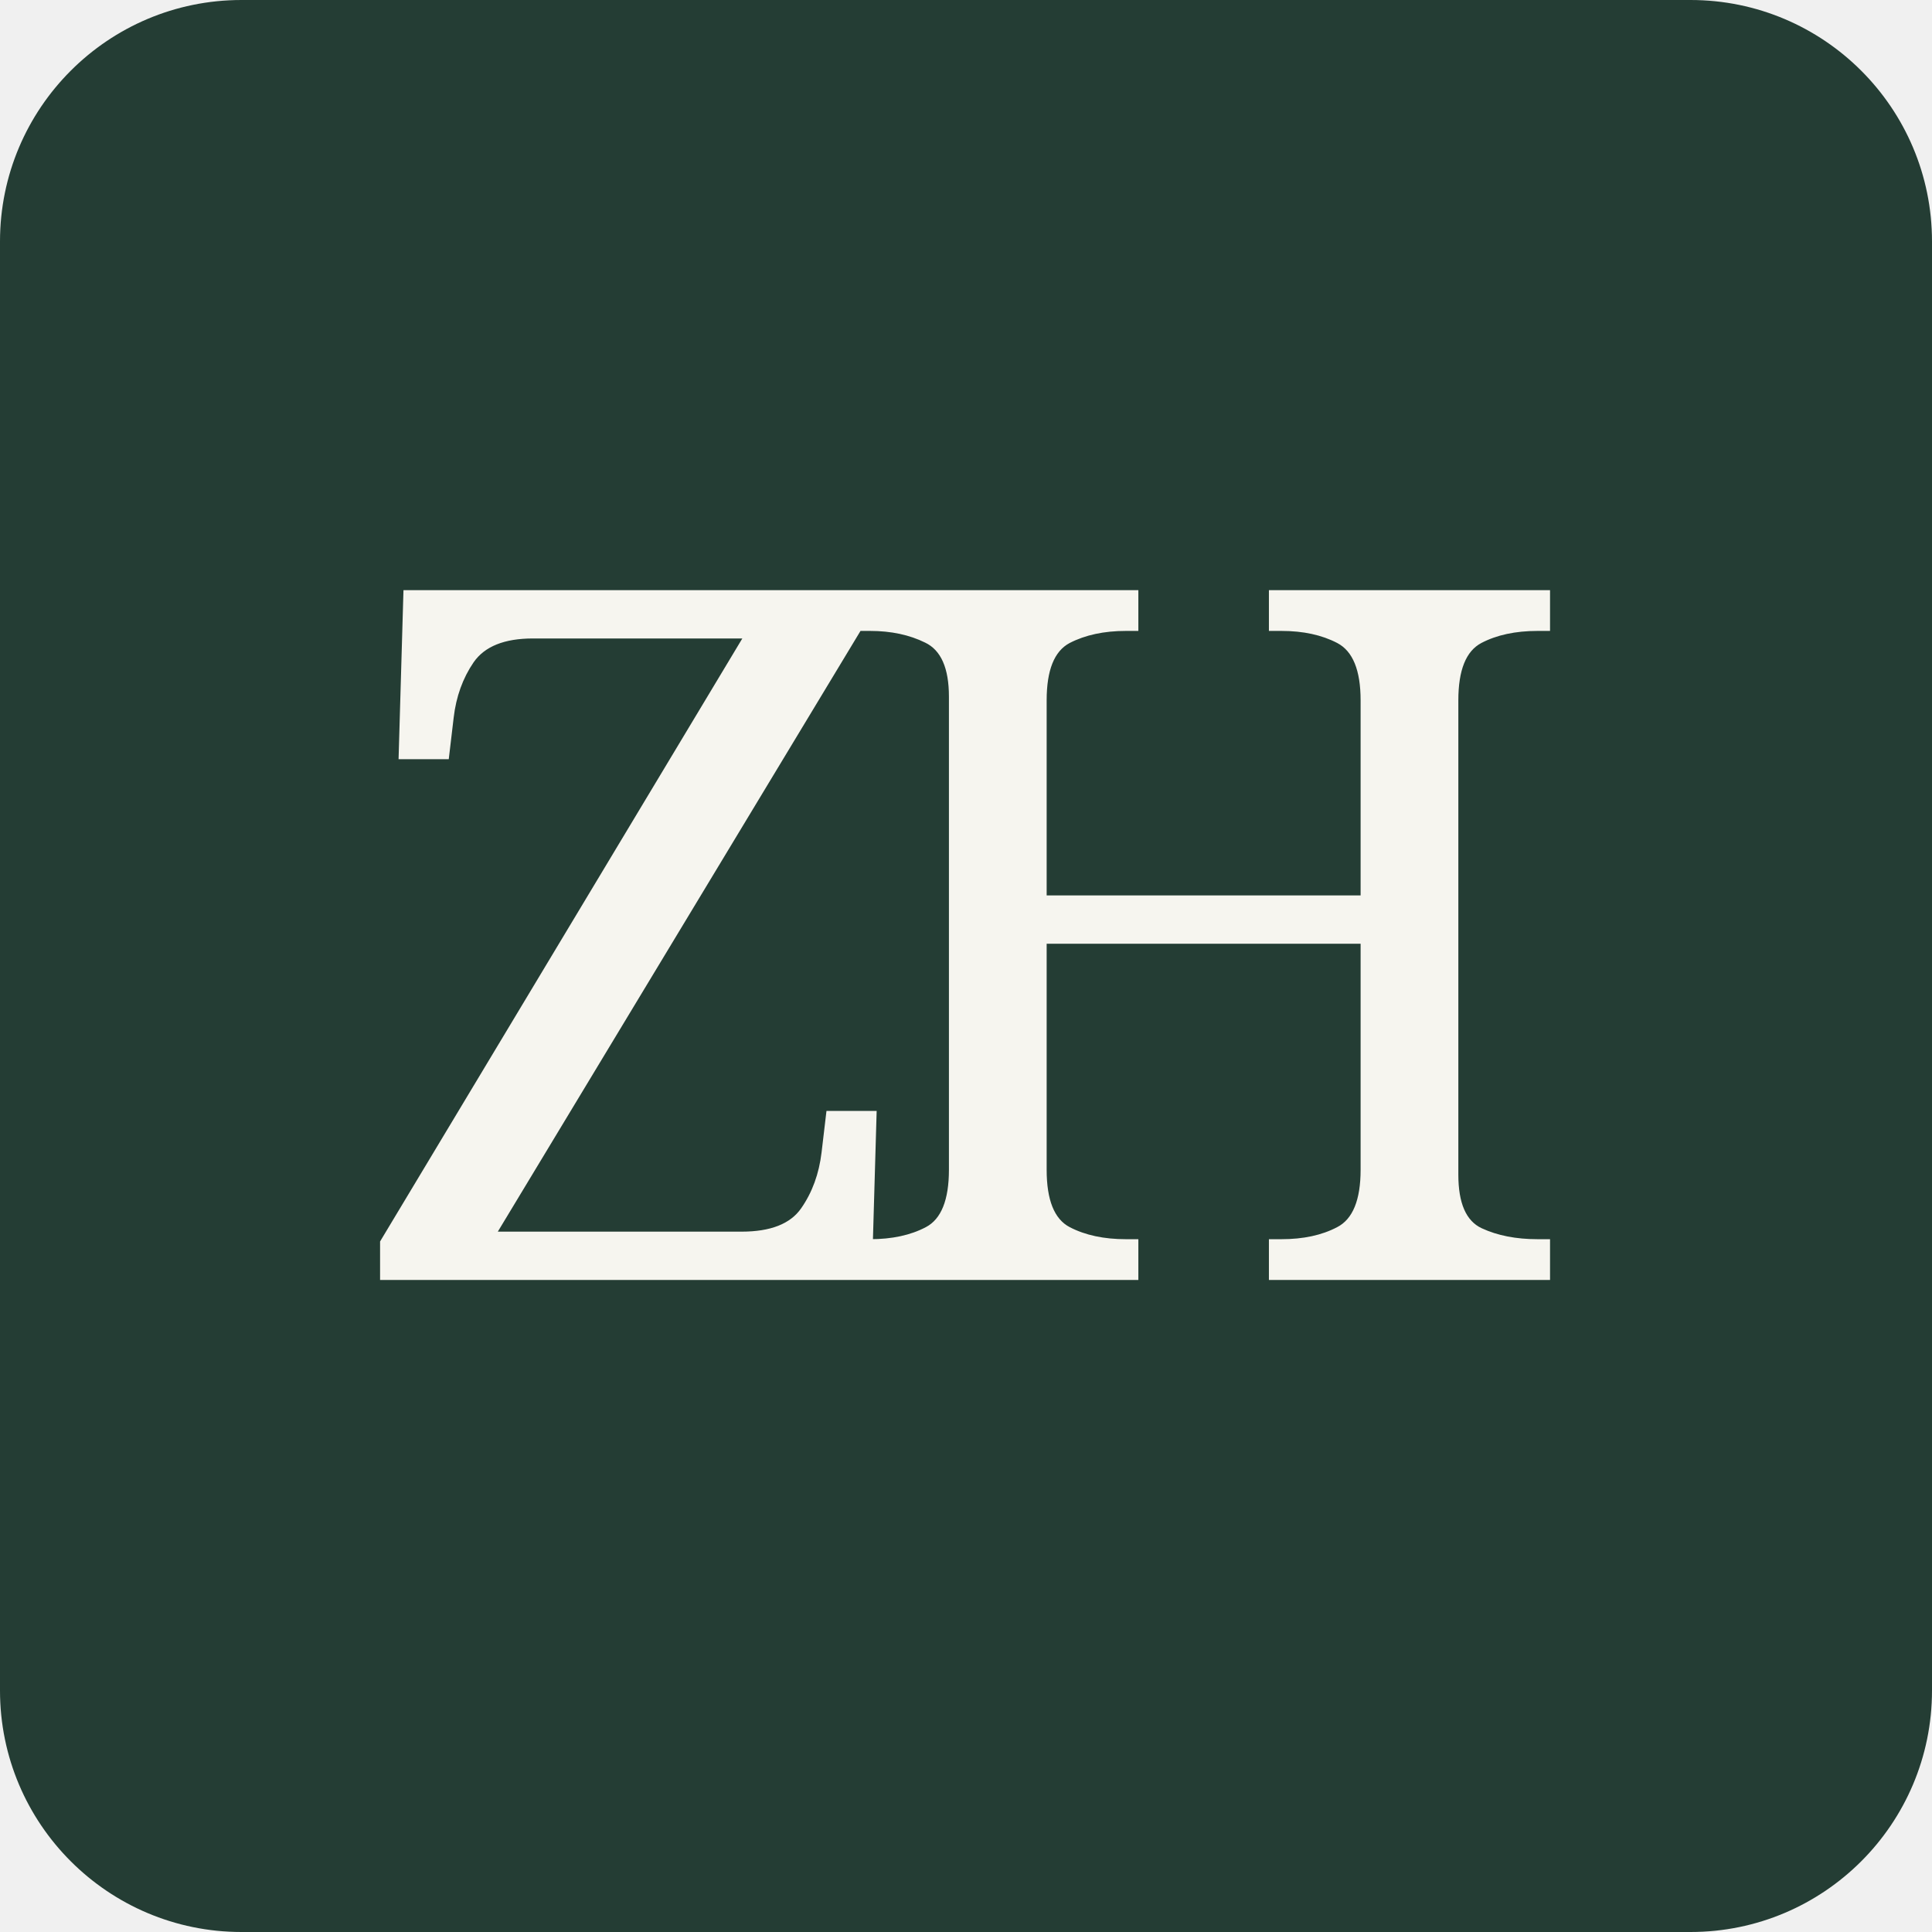
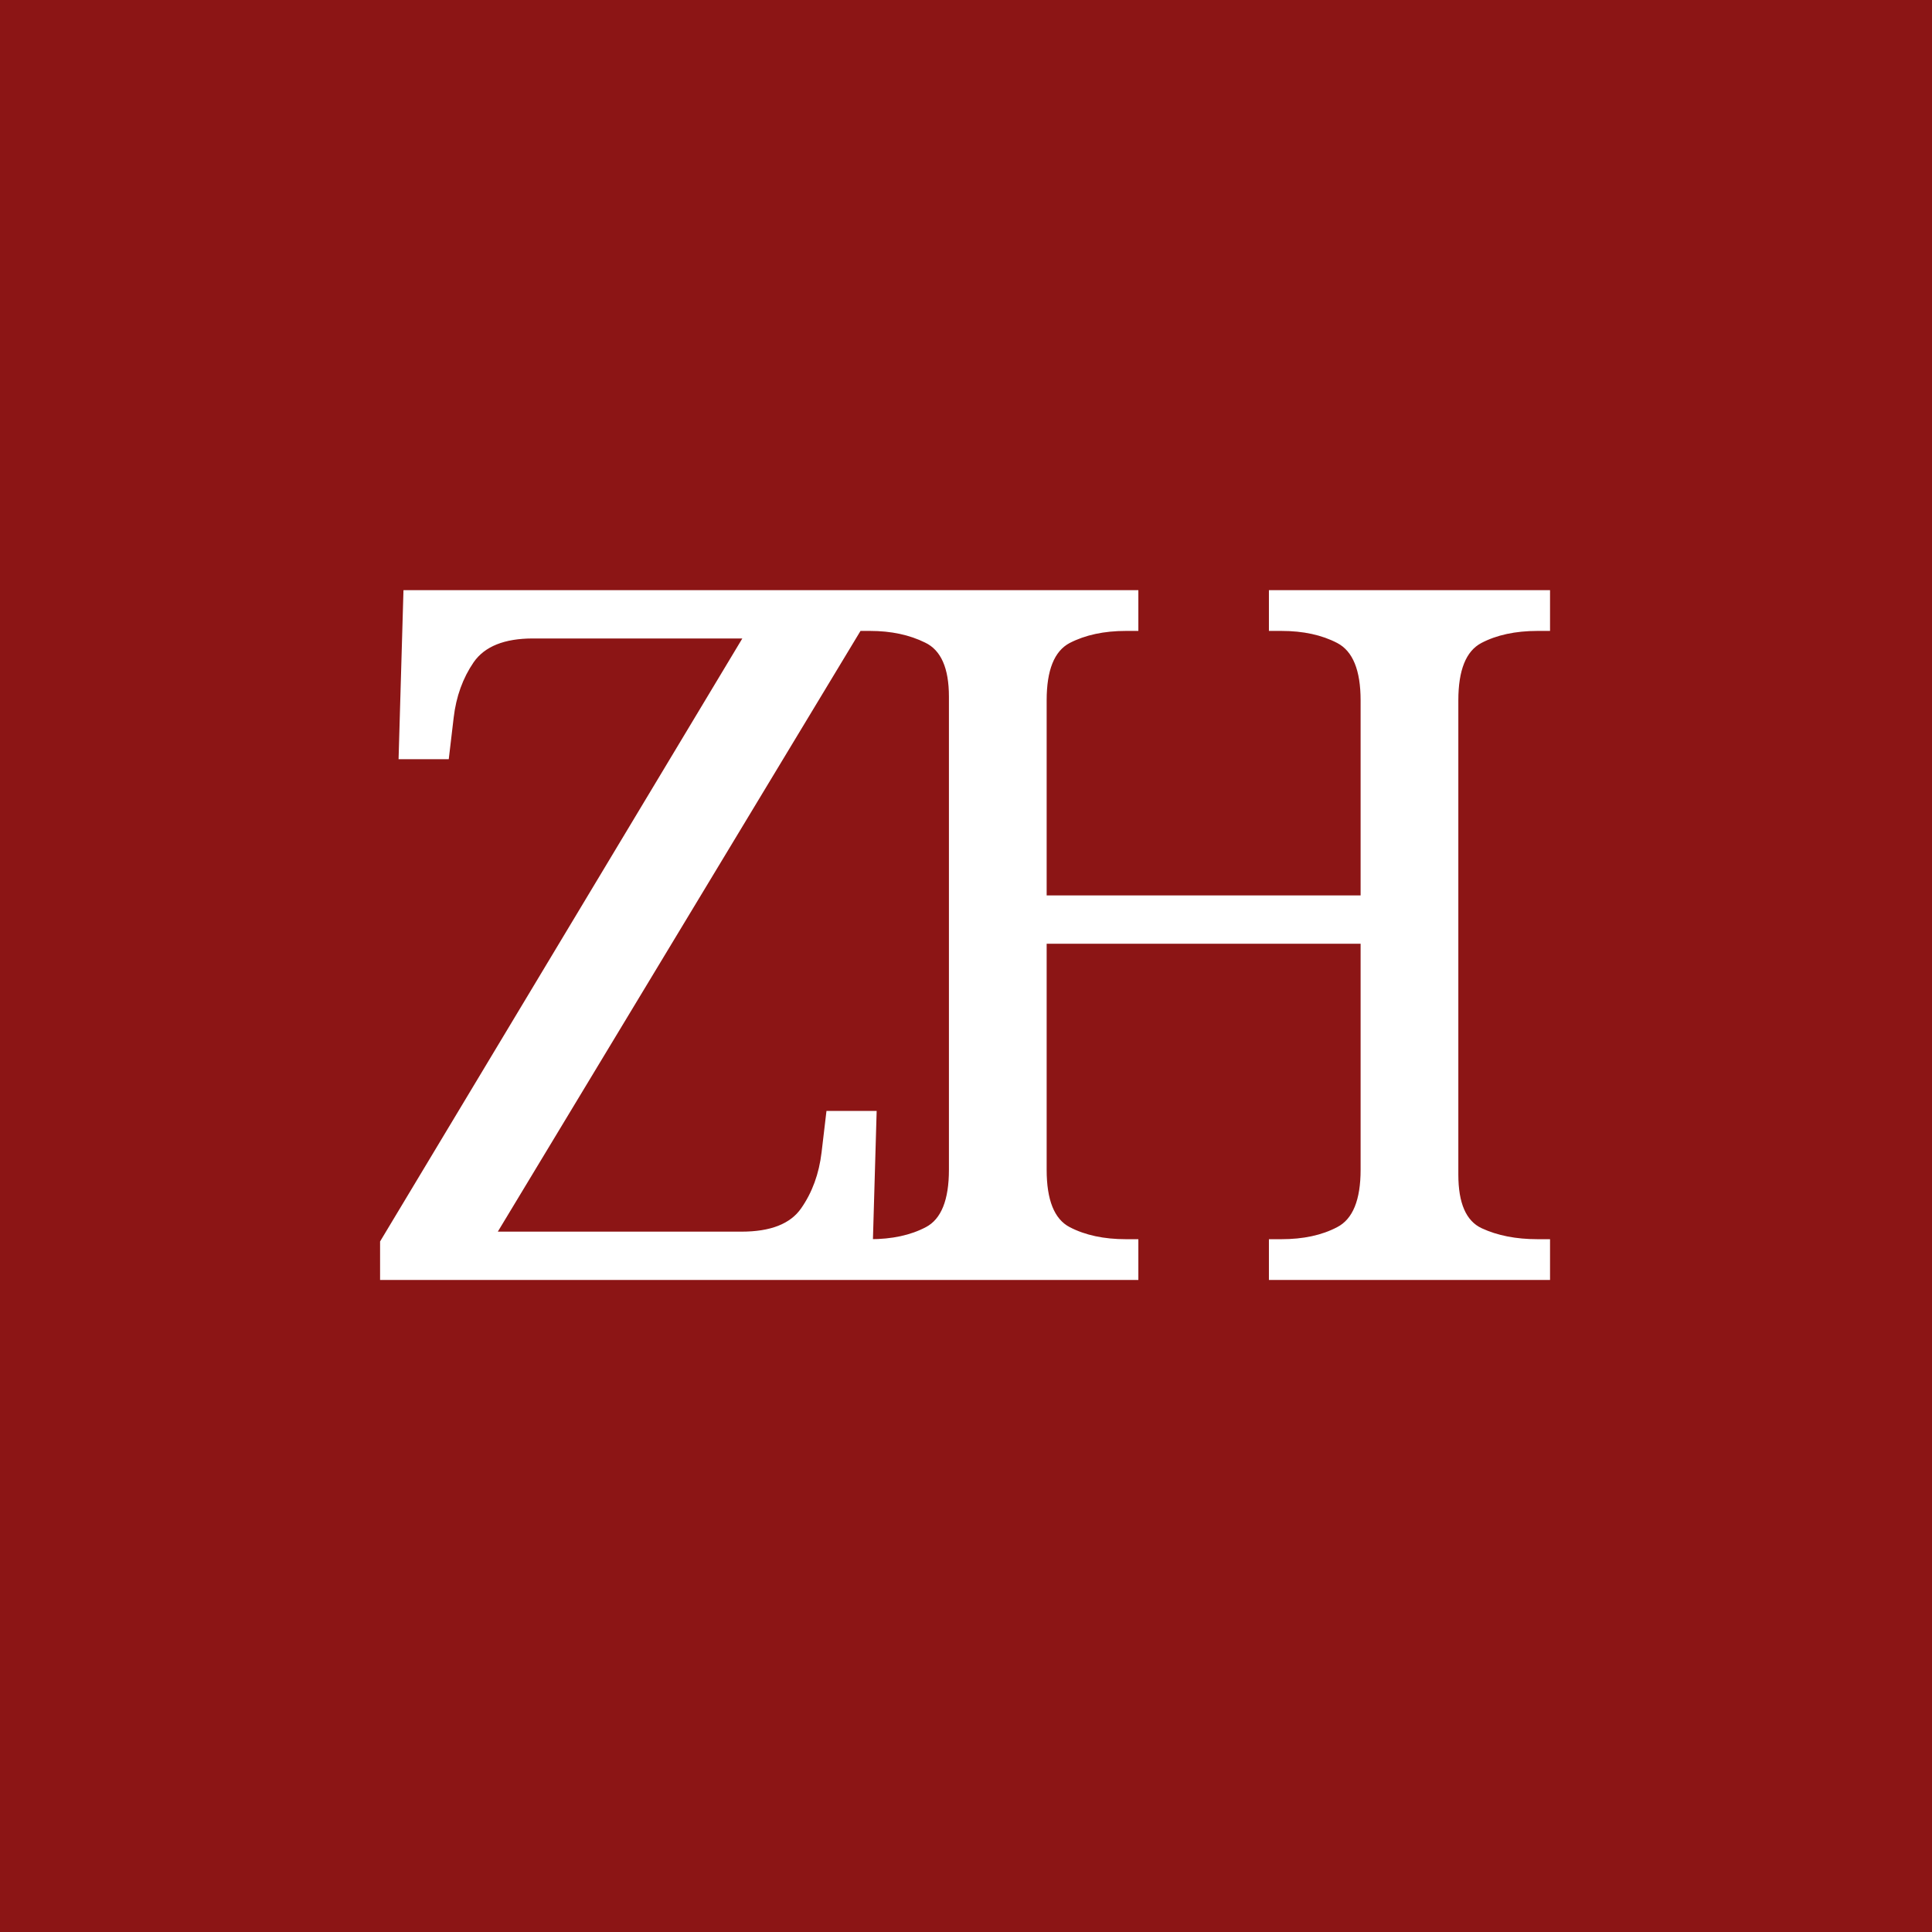
<svg xmlns="http://www.w3.org/2000/svg" viewBox="0 0 80 80">
-   <rect width="80" height="80" rx="10" fill="#243d34" />
-   <text x="40" y="53" font-family="Georgia,serif" font-size="40" fill="#f6f5ef" text-anchor="middle" letter-spacing="-4">ZH</text>
+   <rect width="80" height="80" fill="#8c1515" />
+   <text x="40" y="53" font-family="Georgia,serif" font-size="40" fill="#fff" text-anchor="middle" letter-spacing="-4">ZH</text>
</svg>
